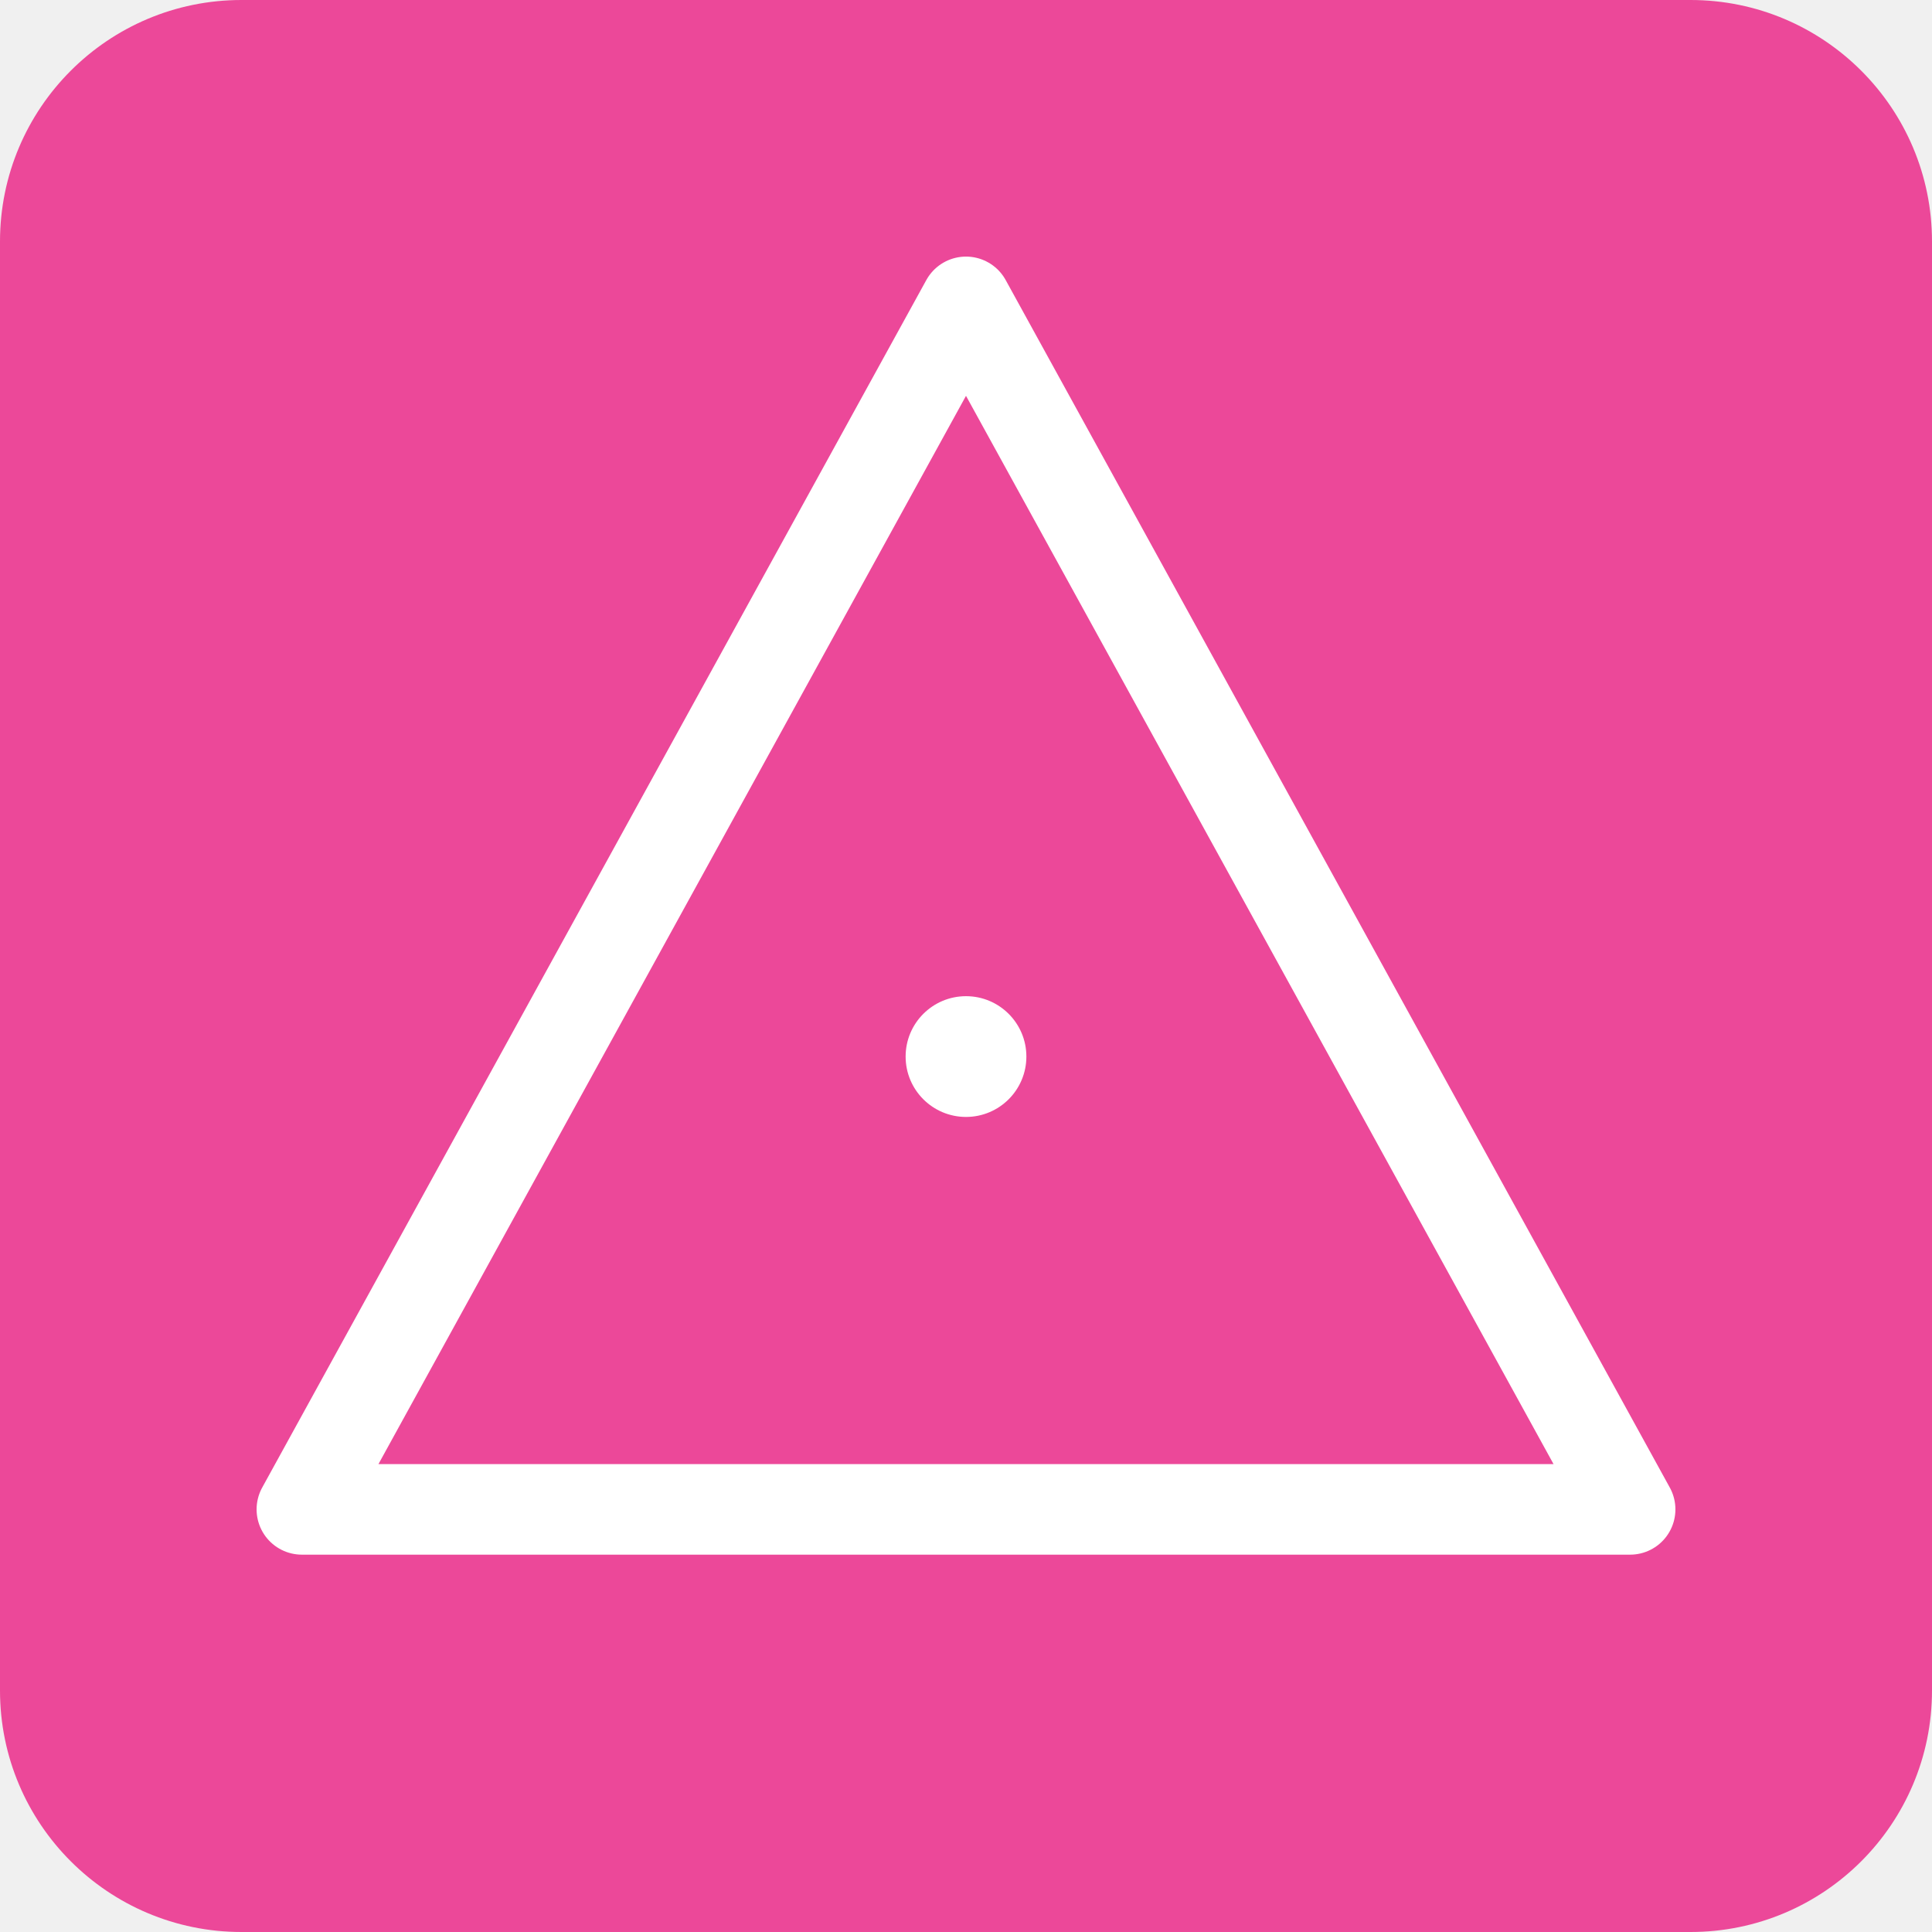
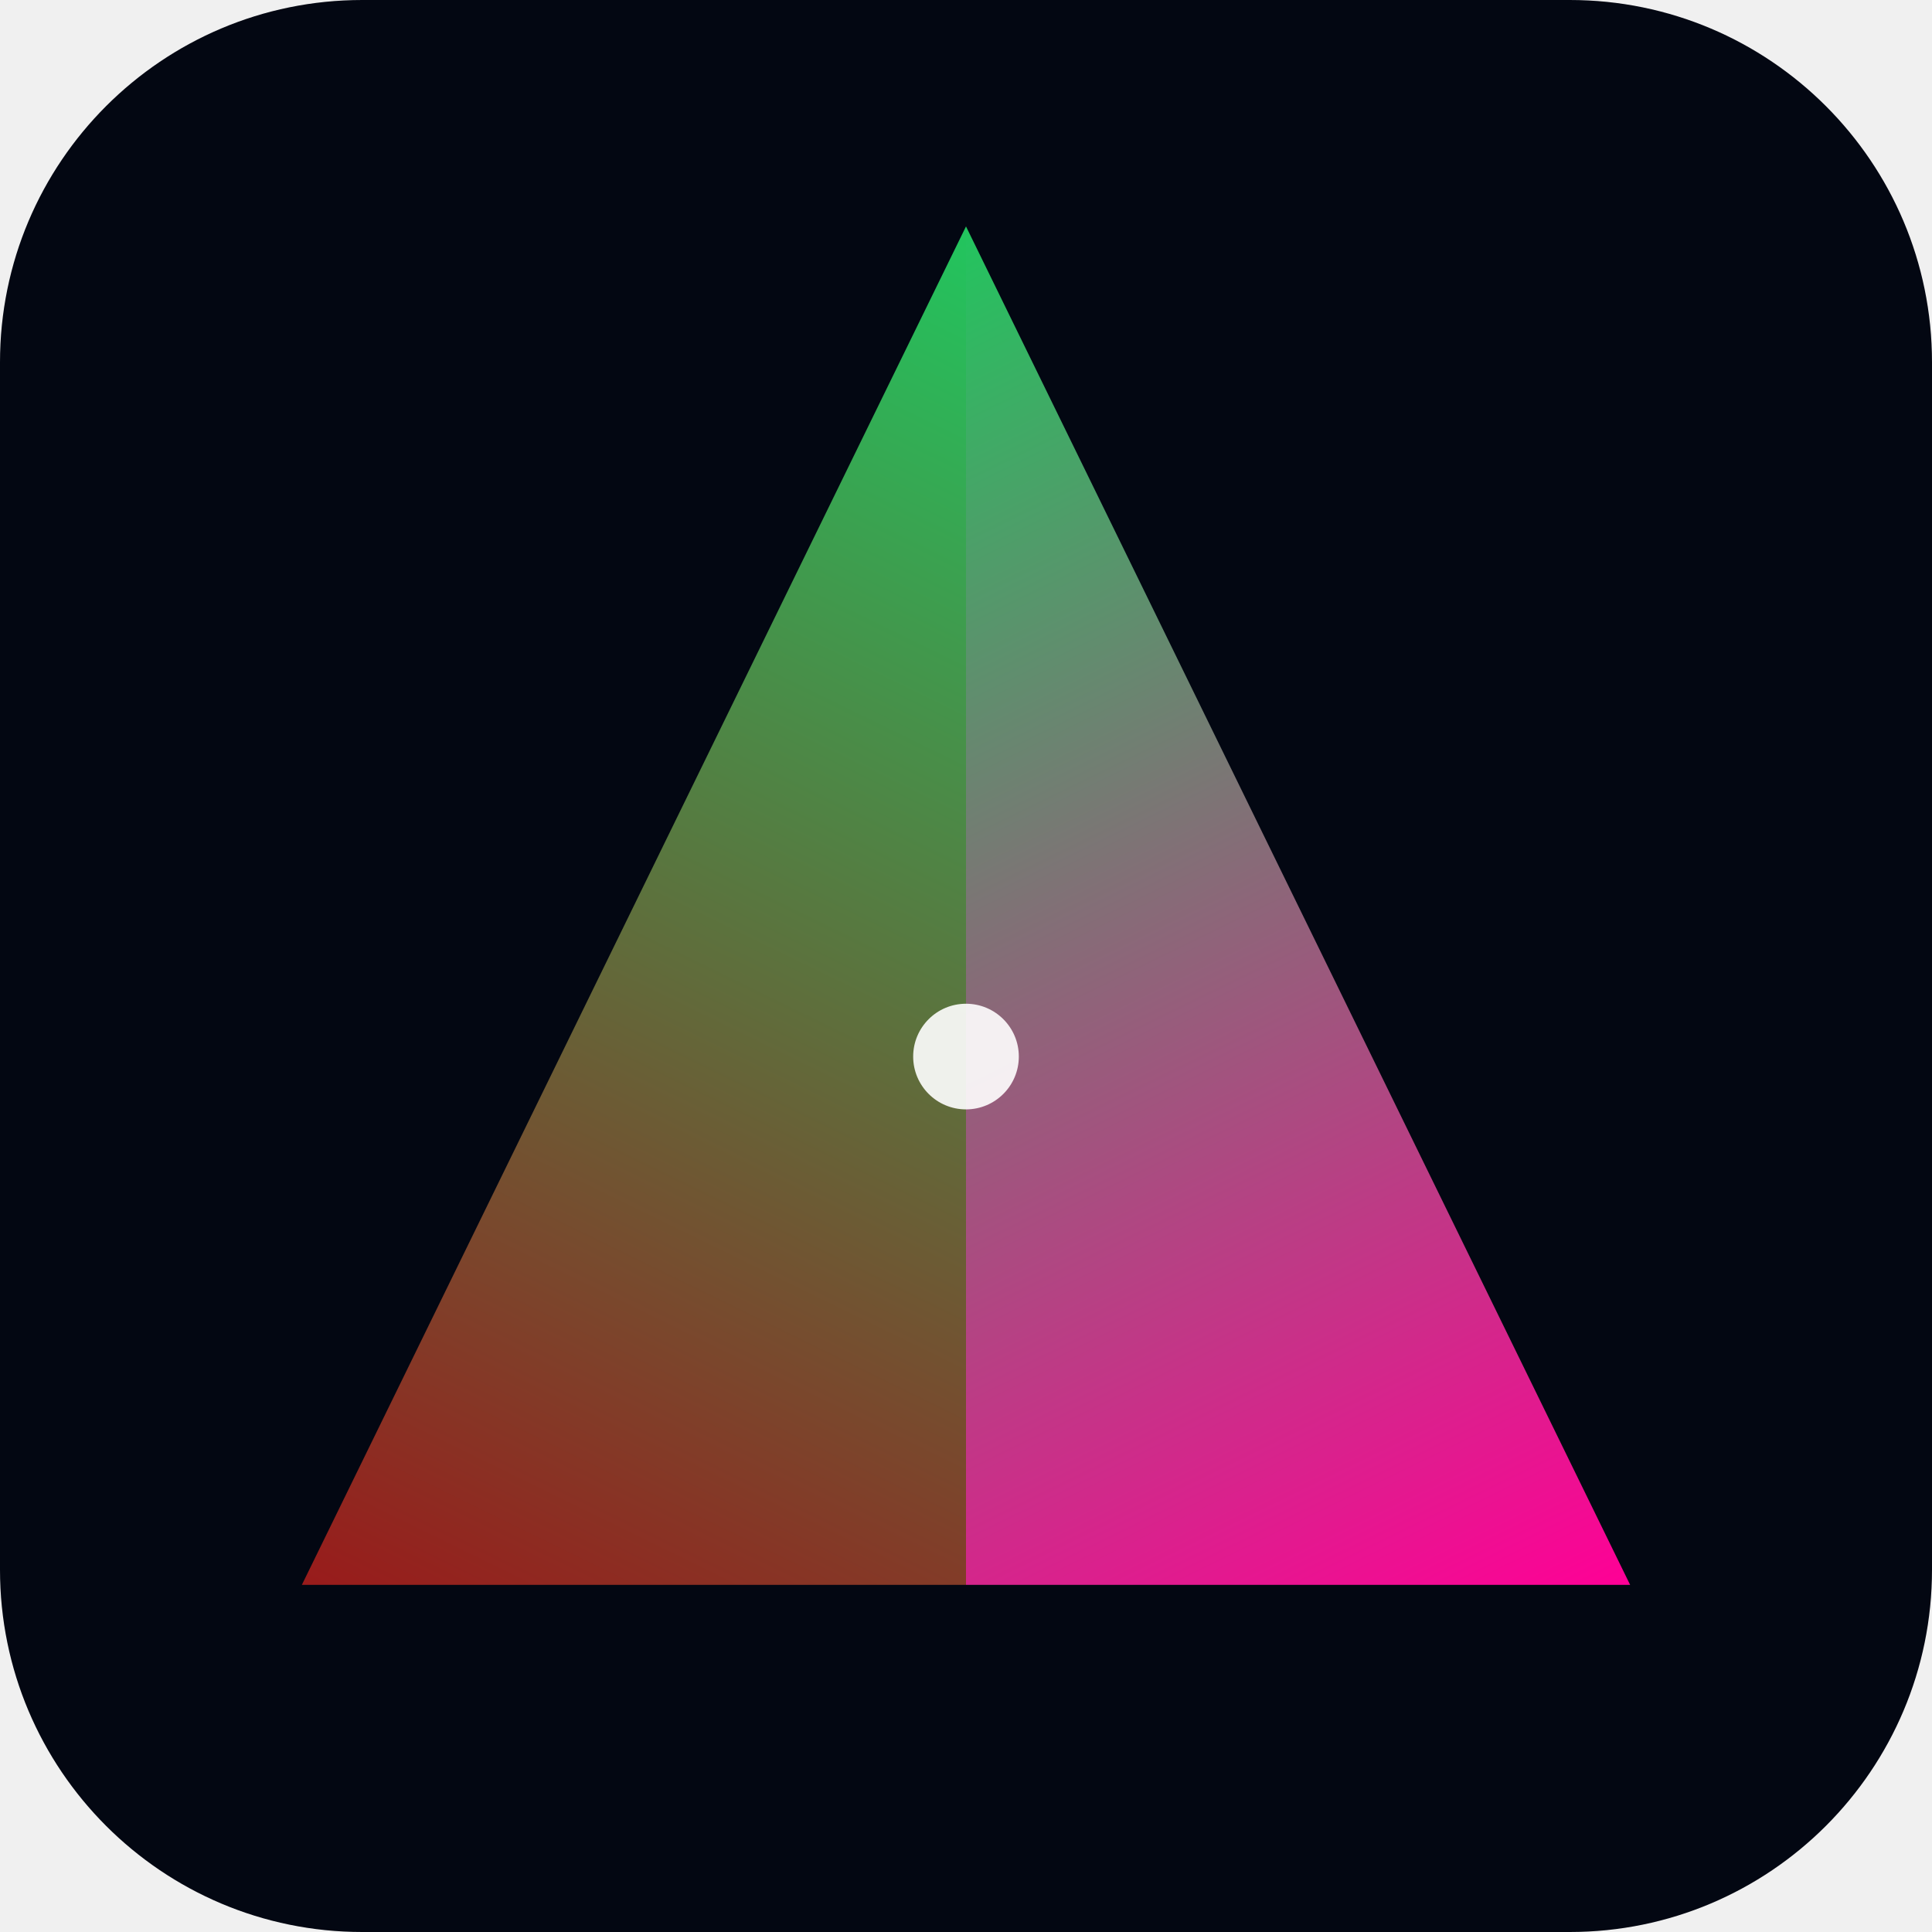
<svg xmlns="http://www.w3.org/2000/svg" viewBox="0 0 512 512">
-   <rect width="512" height="512" rx="64" fill="#ec4899" />
-   <polygon points="256,80 80,400 432,400" fill="none" stroke="white" stroke-width="24" stroke-linejoin="round" />
-   <circle cx="256" cy="280" r="16" fill="white" />
+   <rect width="512" height="512" rx="96" fill="#030712" />
+   <defs>
+     <linearGradient id="g1" x1="256" y1="60" x2="80" y2="420" gradientUnits="userSpaceOnUse">
+       <stop offset="0%" stop-color="#22c55e" />
+       <stop offset="100%" stop-color="#991b1b" />
+     </linearGradient>
+     <linearGradient id="g2" x1="256" y1="60" x2="432" y2="420" gradientUnits="userSpaceOnUse">
+       <stop offset="0%" stop-color="#22c55e" />
+       <stop offset="100%" stop-color="#ff0096" />
+     </linearGradient>
+   </defs>
+   <polygon points="256,60 80,420 256,420" fill="url(#g1)" />
+   <polygon points="256,60 256,420 432,420" fill="url(#g2)" />
+   <circle cx="256" cy="280" r="14" fill="white" opacity="0.9" />
</svg>
